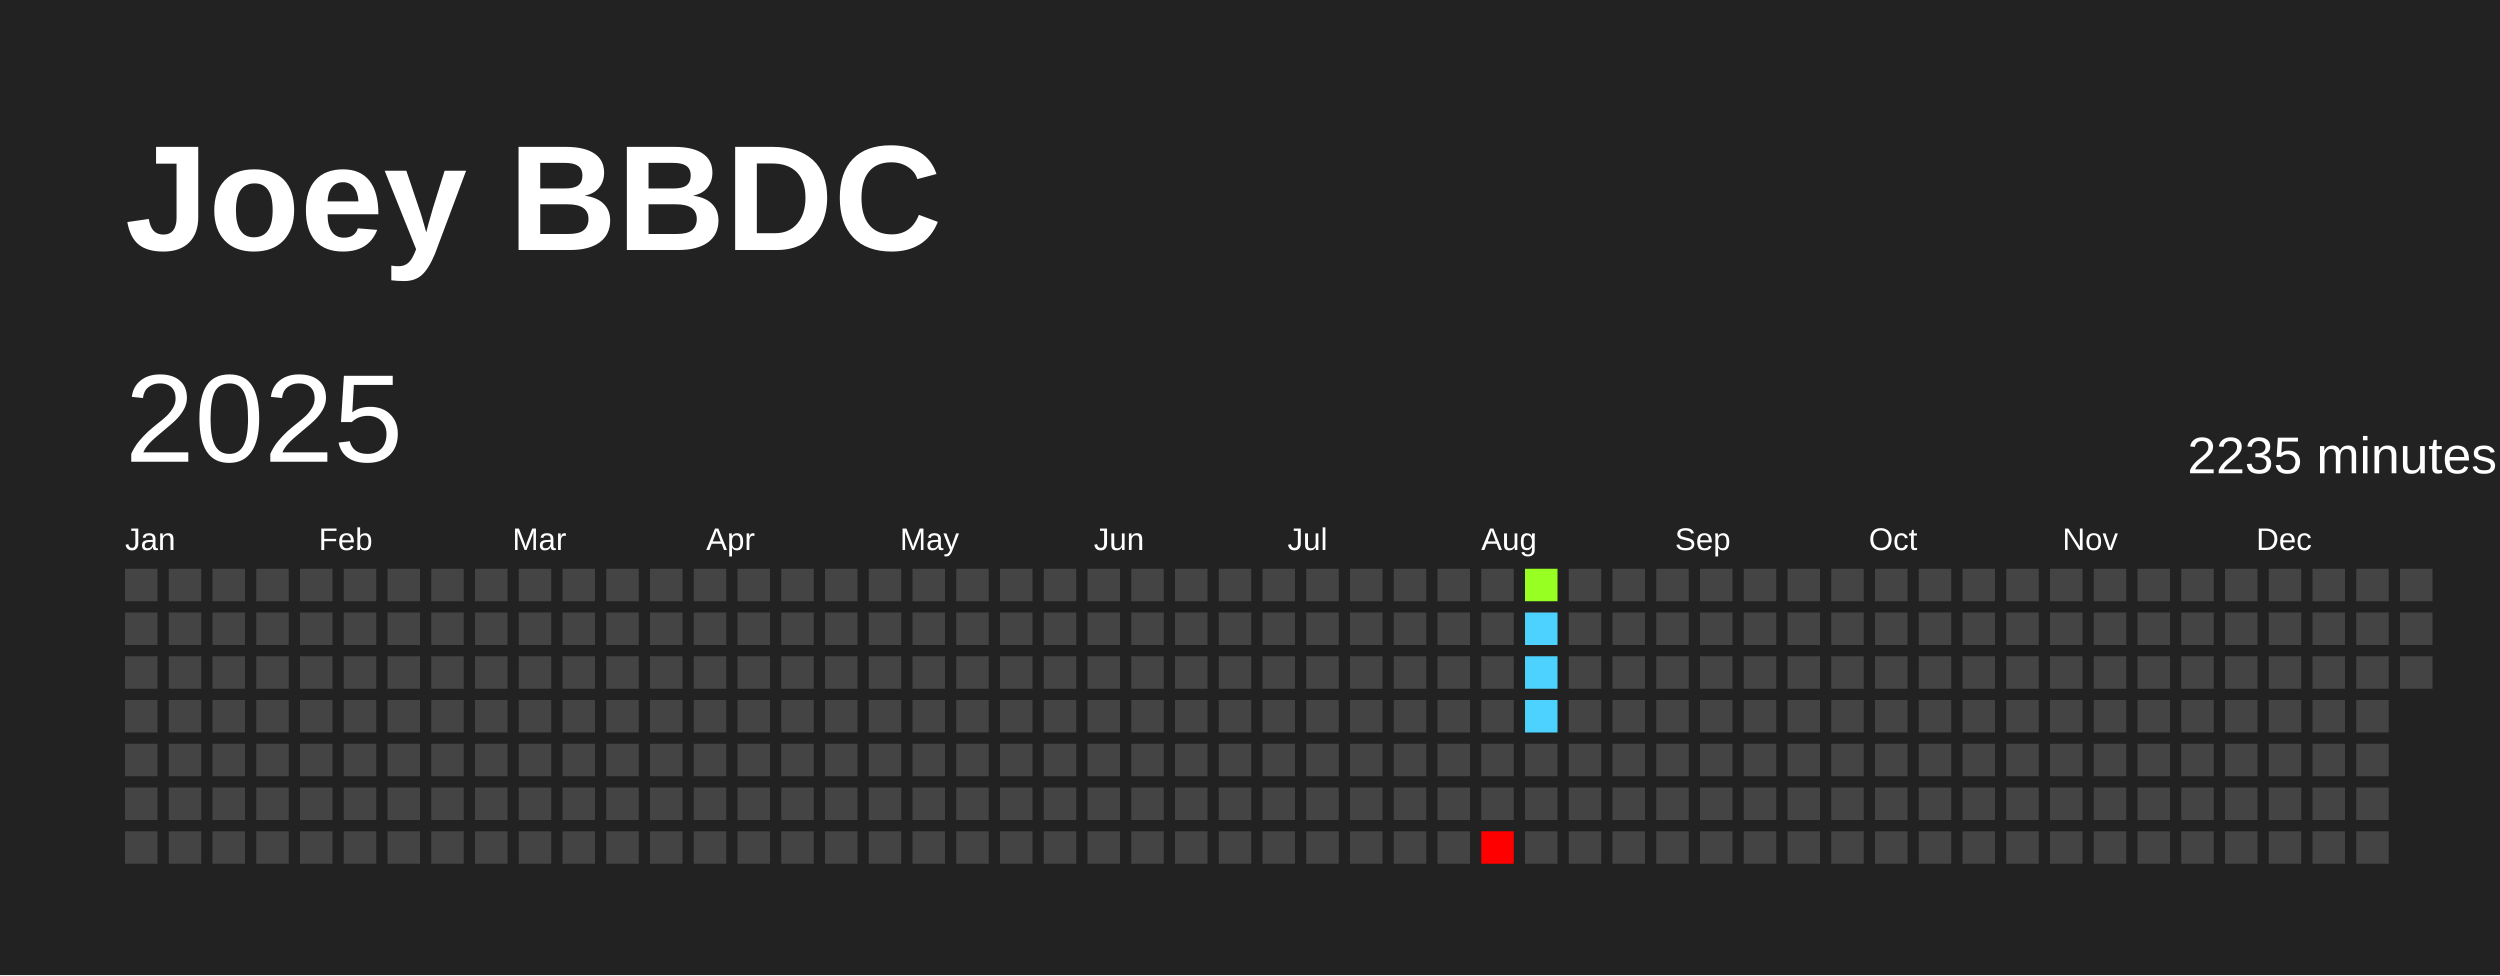
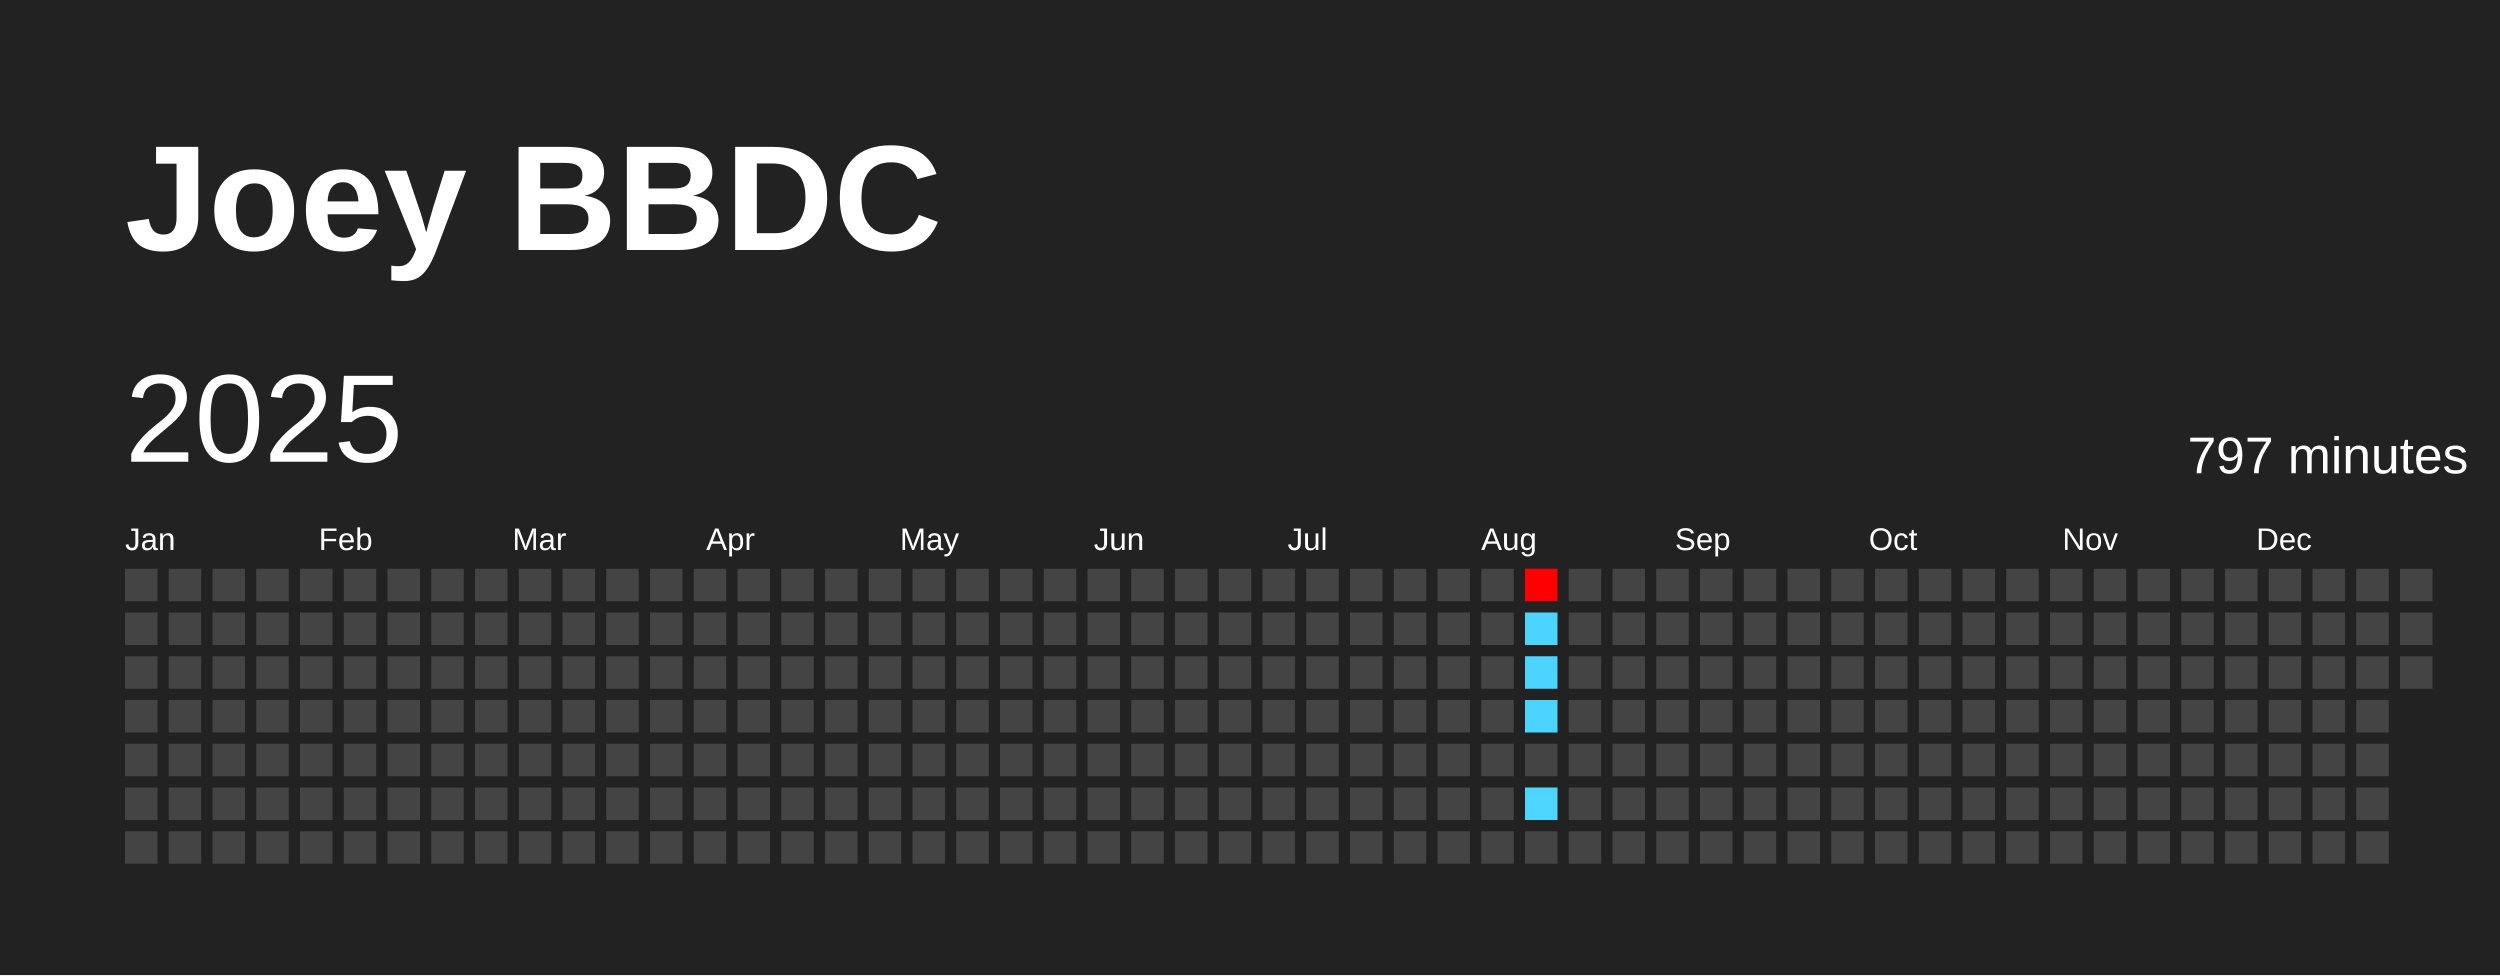
<svg xmlns="http://www.w3.org/2000/svg" baseProfile="full" height="78mm" version="1.1" viewBox="0,0,200,78" width="200mm">
  <defs />
  <rect fill="#222222" height="78" width="200" x="0" y="0" />
  <text fill="#FFFFFF" style="font-size:12px; font-family:Arial; font-weight:bold;" x="10" y="20">Joey BBDC</text>
  <text dominant-baseline="hanging" fill="#FFFFFF" style="font-size:10.0px; font-family:Arial;" x="10" y="30">2025</text>
-   <text dominant-baseline="hanging" fill="#FFFFFF" style="font-size:4.125px; font-family:Arial;" x="175" y="35">2235 minutes</text>
+   <text dominant-baseline="hanging" fill="#FFFFFF" style="font-size:4.125px; font-family:Arial;" x="175" y="35">797 minutes</text>
  <text fill="#FFFFFF" style="font-size:2.5px; font-family:Arial" x="10.0" y="44">Jan</text>
  <text fill="#FFFFFF" style="font-size:2.5px; font-family:Arial" x="25.5" y="44">Feb</text>
  <text fill="#FFFFFF" style="font-size:2.5px; font-family:Arial" x="41.0" y="44">Mar</text>
  <text fill="#FFFFFF" style="font-size:2.5px; font-family:Arial" x="56.5" y="44">Apr</text>
  <text fill="#FFFFFF" style="font-size:2.5px; font-family:Arial" x="72.0" y="44">May</text>
  <text fill="#FFFFFF" style="font-size:2.5px; font-family:Arial" x="87.5" y="44">Jun</text>
  <text fill="#FFFFFF" style="font-size:2.5px; font-family:Arial" x="103.0" y="44">Jul</text>
  <text fill="#FFFFFF" style="font-size:2.5px; font-family:Arial" x="118.5" y="44">Aug</text>
  <text fill="#FFFFFF" style="font-size:2.5px; font-family:Arial" x="134.0" y="44">Sep</text>
  <text fill="#FFFFFF" style="font-size:2.5px; font-family:Arial" x="149.5" y="44">Oct</text>
  <text fill="#FFFFFF" style="font-size:2.5px; font-family:Arial" x="165.0" y="44">Nov</text>
  <text fill="#FFFFFF" style="font-size:2.5px; font-family:Arial" x="180.5" y="44">Dec</text>
  <rect fill="#444444" height="2.6" width="2.6" x="10.0" y="45.5" />
  <rect fill="#444444" height="2.6" width="2.6" x="10.0" y="49.0" />
  <rect fill="#444444" height="2.6" width="2.6" x="10.0" y="52.5" />
  <rect fill="#444444" height="2.6" width="2.6" x="10.0" y="56.0" />
  <rect fill="#444444" height="2.6" width="2.6" x="10.0" y="59.5" />
  <rect fill="#444444" height="2.6" width="2.6" x="10.0" y="63.0" />
  <rect fill="#444444" height="2.6" width="2.6" x="10.0" y="66.5" />
  <rect fill="#444444" height="2.6" width="2.6" x="13.5" y="45.5" />
  <rect fill="#444444" height="2.6" width="2.6" x="13.5" y="49.0" />
  <rect fill="#444444" height="2.6" width="2.6" x="13.5" y="52.5" />
  <rect fill="#444444" height="2.6" width="2.6" x="13.5" y="56.0" />
  <rect fill="#444444" height="2.6" width="2.6" x="13.5" y="59.5" />
  <rect fill="#444444" height="2.6" width="2.6" x="13.5" y="63.0" />
  <rect fill="#444444" height="2.6" width="2.6" x="13.5" y="66.5" />
  <rect fill="#444444" height="2.6" width="2.6" x="17.0" y="45.5" />
  <rect fill="#444444" height="2.6" width="2.6" x="17.0" y="49.0" />
  <rect fill="#444444" height="2.6" width="2.6" x="17.0" y="52.5" />
  <rect fill="#444444" height="2.6" width="2.6" x="17.0" y="56.0" />
  <rect fill="#444444" height="2.6" width="2.6" x="17.0" y="59.5" />
  <rect fill="#444444" height="2.6" width="2.6" x="17.0" y="63.0" />
  <rect fill="#444444" height="2.6" width="2.6" x="17.0" y="66.5" />
  <rect fill="#444444" height="2.6" width="2.6" x="20.5" y="45.5" />
  <rect fill="#444444" height="2.6" width="2.6" x="20.5" y="49.0" />
  <rect fill="#444444" height="2.6" width="2.6" x="20.5" y="52.5" />
  <rect fill="#444444" height="2.6" width="2.6" x="20.5" y="56.0" />
  <rect fill="#444444" height="2.6" width="2.6" x="20.5" y="59.5" />
  <rect fill="#444444" height="2.6" width="2.6" x="20.5" y="63.0" />
  <rect fill="#444444" height="2.6" width="2.6" x="20.5" y="66.5" />
  <rect fill="#444444" height="2.6" width="2.6" x="24.0" y="45.5" />
  <rect fill="#444444" height="2.6" width="2.6" x="24.0" y="49.0" />
  <rect fill="#444444" height="2.6" width="2.6" x="24.0" y="52.5" />
  <rect fill="#444444" height="2.6" width="2.6" x="24.0" y="56.0" />
  <rect fill="#444444" height="2.6" width="2.6" x="24.0" y="59.5" />
  <rect fill="#444444" height="2.6" width="2.6" x="24.0" y="63.0" />
  <rect fill="#444444" height="2.6" width="2.6" x="24.0" y="66.5" />
  <rect fill="#444444" height="2.6" width="2.6" x="27.5" y="45.5" />
  <rect fill="#444444" height="2.6" width="2.6" x="27.5" y="49.0" />
  <rect fill="#444444" height="2.6" width="2.6" x="27.5" y="52.5" />
  <rect fill="#444444" height="2.6" width="2.6" x="27.5" y="56.0" />
  <rect fill="#444444" height="2.6" width="2.6" x="27.5" y="59.5" />
  <rect fill="#444444" height="2.6" width="2.6" x="27.5" y="63.0" />
  <rect fill="#444444" height="2.6" width="2.6" x="27.5" y="66.5" />
  <rect fill="#444444" height="2.6" width="2.6" x="31.0" y="45.5" />
  <rect fill="#444444" height="2.6" width="2.6" x="31.0" y="49.0" />
  <rect fill="#444444" height="2.6" width="2.6" x="31.0" y="52.5" />
  <rect fill="#444444" height="2.6" width="2.6" x="31.0" y="56.0" />
  <rect fill="#444444" height="2.6" width="2.6" x="31.0" y="59.5" />
  <rect fill="#444444" height="2.6" width="2.6" x="31.0" y="63.0" />
  <rect fill="#444444" height="2.6" width="2.6" x="31.0" y="66.5" />
  <rect fill="#444444" height="2.6" width="2.6" x="34.5" y="45.5" />
  <rect fill="#444444" height="2.6" width="2.6" x="34.5" y="49.0" />
  <rect fill="#444444" height="2.6" width="2.6" x="34.5" y="52.5" />
  <rect fill="#444444" height="2.6" width="2.6" x="34.5" y="56.0" />
  <rect fill="#444444" height="2.6" width="2.6" x="34.5" y="59.5" />
  <rect fill="#444444" height="2.6" width="2.6" x="34.5" y="63.0" />
  <rect fill="#444444" height="2.6" width="2.6" x="34.5" y="66.5" />
  <rect fill="#444444" height="2.6" width="2.6" x="38.0" y="45.5" />
  <rect fill="#444444" height="2.6" width="2.6" x="38.0" y="49.0" />
  <rect fill="#444444" height="2.6" width="2.6" x="38.0" y="52.5" />
  <rect fill="#444444" height="2.6" width="2.6" x="38.0" y="56.0" />
  <rect fill="#444444" height="2.6" width="2.6" x="38.0" y="59.5" />
  <rect fill="#444444" height="2.6" width="2.6" x="38.0" y="63.0" />
  <rect fill="#444444" height="2.6" width="2.6" x="38.0" y="66.5" />
  <rect fill="#444444" height="2.6" width="2.6" x="41.5" y="45.5" />
  <rect fill="#444444" height="2.6" width="2.6" x="41.5" y="49.0" />
  <rect fill="#444444" height="2.6" width="2.6" x="41.5" y="52.5" />
  <rect fill="#444444" height="2.6" width="2.6" x="41.5" y="56.0" />
  <rect fill="#444444" height="2.6" width="2.6" x="41.5" y="59.5" />
  <rect fill="#444444" height="2.6" width="2.6" x="41.5" y="63.0" />
  <rect fill="#444444" height="2.6" width="2.6" x="41.5" y="66.5" />
  <rect fill="#444444" height="2.6" width="2.6" x="45.0" y="45.5" />
  <rect fill="#444444" height="2.6" width="2.6" x="45.0" y="49.0" />
  <rect fill="#444444" height="2.6" width="2.6" x="45.0" y="52.5" />
  <rect fill="#444444" height="2.6" width="2.6" x="45.0" y="56.0" />
  <rect fill="#444444" height="2.6" width="2.6" x="45.0" y="59.5" />
  <rect fill="#444444" height="2.6" width="2.6" x="45.0" y="63.0" />
  <rect fill="#444444" height="2.6" width="2.6" x="45.0" y="66.5" />
  <rect fill="#444444" height="2.6" width="2.6" x="48.5" y="45.5" />
  <rect fill="#444444" height="2.6" width="2.6" x="48.5" y="49.0" />
  <rect fill="#444444" height="2.6" width="2.6" x="48.5" y="52.5" />
  <rect fill="#444444" height="2.6" width="2.6" x="48.5" y="56.0" />
  <rect fill="#444444" height="2.6" width="2.6" x="48.5" y="59.5" />
  <rect fill="#444444" height="2.6" width="2.6" x="48.5" y="63.0" />
  <rect fill="#444444" height="2.6" width="2.6" x="48.5" y="66.5" />
  <rect fill="#444444" height="2.6" width="2.6" x="52.0" y="45.5" />
  <rect fill="#444444" height="2.6" width="2.6" x="52.0" y="49.0" />
  <rect fill="#444444" height="2.6" width="2.6" x="52.0" y="52.5" />
  <rect fill="#444444" height="2.6" width="2.6" x="52.0" y="56.0" />
  <rect fill="#444444" height="2.6" width="2.6" x="52.0" y="59.5" />
  <rect fill="#444444" height="2.6" width="2.6" x="52.0" y="63.0" />
  <rect fill="#444444" height="2.6" width="2.6" x="52.0" y="66.5" />
  <rect fill="#444444" height="2.6" width="2.6" x="55.5" y="45.5" />
  <rect fill="#444444" height="2.6" width="2.6" x="55.5" y="49.0" />
  <rect fill="#444444" height="2.6" width="2.6" x="55.5" y="52.5" />
  <rect fill="#444444" height="2.6" width="2.6" x="55.5" y="56.0" />
  <rect fill="#444444" height="2.6" width="2.6" x="55.5" y="59.5" />
  <rect fill="#444444" height="2.6" width="2.6" x="55.5" y="63.0" />
  <rect fill="#444444" height="2.6" width="2.6" x="55.5" y="66.5" />
  <rect fill="#444444" height="2.6" width="2.6" x="59.0" y="45.5" />
  <rect fill="#444444" height="2.6" width="2.6" x="59.0" y="49.0" />
  <rect fill="#444444" height="2.6" width="2.6" x="59.0" y="52.5" />
  <rect fill="#444444" height="2.6" width="2.6" x="59.0" y="56.0" />
  <rect fill="#444444" height="2.6" width="2.6" x="59.0" y="59.5" />
  <rect fill="#444444" height="2.6" width="2.6" x="59.0" y="63.0" />
  <rect fill="#444444" height="2.6" width="2.6" x="59.0" y="66.5" />
  <rect fill="#444444" height="2.6" width="2.6" x="62.5" y="45.5" />
  <rect fill="#444444" height="2.6" width="2.6" x="62.5" y="49.0" />
  <rect fill="#444444" height="2.6" width="2.6" x="62.5" y="52.5" />
  <rect fill="#444444" height="2.6" width="2.6" x="62.5" y="56.0" />
  <rect fill="#444444" height="2.6" width="2.6" x="62.5" y="59.5" />
  <rect fill="#444444" height="2.6" width="2.6" x="62.5" y="63.0" />
  <rect fill="#444444" height="2.6" width="2.6" x="62.5" y="66.5" />
  <rect fill="#444444" height="2.6" width="2.6" x="66.0" y="45.5" />
  <rect fill="#444444" height="2.6" width="2.6" x="66.0" y="49.0" />
  <rect fill="#444444" height="2.6" width="2.6" x="66.0" y="52.5" />
  <rect fill="#444444" height="2.6" width="2.6" x="66.0" y="56.0" />
  <rect fill="#444444" height="2.6" width="2.6" x="66.0" y="59.5" />
  <rect fill="#444444" height="2.6" width="2.6" x="66.0" y="63.0" />
  <rect fill="#444444" height="2.6" width="2.6" x="66.0" y="66.5" />
  <rect fill="#444444" height="2.6" width="2.6" x="69.5" y="45.5" />
  <rect fill="#444444" height="2.6" width="2.6" x="69.5" y="49.0" />
  <rect fill="#444444" height="2.6" width="2.6" x="69.5" y="52.5" />
  <rect fill="#444444" height="2.6" width="2.6" x="69.5" y="56.0" />
  <rect fill="#444444" height="2.6" width="2.6" x="69.5" y="59.5" />
  <rect fill="#444444" height="2.6" width="2.6" x="69.5" y="63.0" />
  <rect fill="#444444" height="2.6" width="2.6" x="69.5" y="66.5" />
  <rect fill="#444444" height="2.6" width="2.6" x="73.0" y="45.5" />
  <rect fill="#444444" height="2.6" width="2.6" x="73.0" y="49.0" />
  <rect fill="#444444" height="2.6" width="2.6" x="73.0" y="52.5" />
  <rect fill="#444444" height="2.6" width="2.6" x="73.0" y="56.0" />
  <rect fill="#444444" height="2.6" width="2.6" x="73.0" y="59.5" />
  <rect fill="#444444" height="2.6" width="2.6" x="73.0" y="63.0" />
  <rect fill="#444444" height="2.6" width="2.6" x="73.0" y="66.5" />
  <rect fill="#444444" height="2.6" width="2.6" x="76.5" y="45.5" />
  <rect fill="#444444" height="2.6" width="2.6" x="76.5" y="49.0" />
  <rect fill="#444444" height="2.6" width="2.6" x="76.5" y="52.5" />
  <rect fill="#444444" height="2.6" width="2.6" x="76.5" y="56.0" />
  <rect fill="#444444" height="2.6" width="2.6" x="76.5" y="59.5" />
  <rect fill="#444444" height="2.6" width="2.6" x="76.5" y="63.0" />
  <rect fill="#444444" height="2.6" width="2.6" x="76.5" y="66.5" />
  <rect fill="#444444" height="2.6" width="2.6" x="80.0" y="45.5" />
  <rect fill="#444444" height="2.6" width="2.6" x="80.0" y="49.0" />
  <rect fill="#444444" height="2.6" width="2.6" x="80.0" y="52.5" />
  <rect fill="#444444" height="2.6" width="2.6" x="80.0" y="56.0" />
  <rect fill="#444444" height="2.6" width="2.6" x="80.0" y="59.5" />
  <rect fill="#444444" height="2.6" width="2.6" x="80.0" y="63.0" />
  <rect fill="#444444" height="2.6" width="2.6" x="80.0" y="66.5" />
  <rect fill="#444444" height="2.6" width="2.6" x="83.5" y="45.5" />
  <rect fill="#444444" height="2.6" width="2.6" x="83.5" y="49.0" />
  <rect fill="#444444" height="2.6" width="2.6" x="83.5" y="52.5" />
  <rect fill="#444444" height="2.6" width="2.6" x="83.5" y="56.0" />
  <rect fill="#444444" height="2.6" width="2.6" x="83.5" y="59.5" />
  <rect fill="#444444" height="2.6" width="2.6" x="83.5" y="63.0" />
  <rect fill="#444444" height="2.6" width="2.6" x="83.5" y="66.5" />
  <rect fill="#444444" height="2.6" width="2.6" x="87.0" y="45.5" />
  <rect fill="#444444" height="2.6" width="2.6" x="87.0" y="49.0" />
  <rect fill="#444444" height="2.6" width="2.6" x="87.0" y="52.5" />
  <rect fill="#444444" height="2.6" width="2.6" x="87.0" y="56.0" />
  <rect fill="#444444" height="2.6" width="2.6" x="87.0" y="59.5" />
  <rect fill="#444444" height="2.6" width="2.6" x="87.0" y="63.0" />
  <rect fill="#444444" height="2.6" width="2.6" x="87.0" y="66.5" />
  <rect fill="#444444" height="2.6" width="2.6" x="90.5" y="45.5" />
  <rect fill="#444444" height="2.6" width="2.6" x="90.5" y="49.0" />
  <rect fill="#444444" height="2.6" width="2.6" x="90.5" y="52.5" />
  <rect fill="#444444" height="2.6" width="2.6" x="90.5" y="56.0" />
  <rect fill="#444444" height="2.6" width="2.6" x="90.5" y="59.5" />
  <rect fill="#444444" height="2.6" width="2.6" x="90.5" y="63.0" />
  <rect fill="#444444" height="2.6" width="2.6" x="90.5" y="66.5" />
  <rect fill="#444444" height="2.6" width="2.6" x="94.0" y="45.5" />
  <rect fill="#444444" height="2.6" width="2.6" x="94.0" y="49.0" />
  <rect fill="#444444" height="2.6" width="2.6" x="94.0" y="52.5" />
  <rect fill="#444444" height="2.6" width="2.6" x="94.0" y="56.0" />
  <rect fill="#444444" height="2.6" width="2.6" x="94.0" y="59.5" />
  <rect fill="#444444" height="2.6" width="2.6" x="94.0" y="63.0" />
  <rect fill="#444444" height="2.6" width="2.6" x="94.0" y="66.5" />
  <rect fill="#444444" height="2.6" width="2.6" x="97.5" y="45.5" />
  <rect fill="#444444" height="2.6" width="2.6" x="97.5" y="49.0" />
  <rect fill="#444444" height="2.6" width="2.6" x="97.5" y="52.5" />
  <rect fill="#444444" height="2.6" width="2.6" x="97.5" y="56.0" />
  <rect fill="#444444" height="2.6" width="2.6" x="97.5" y="59.5" />
  <rect fill="#444444" height="2.6" width="2.6" x="97.5" y="63.0" />
  <rect fill="#444444" height="2.6" width="2.6" x="97.5" y="66.5" />
  <rect fill="#444444" height="2.6" width="2.6" x="101.0" y="45.5" />
  <rect fill="#444444" height="2.6" width="2.6" x="101.0" y="49.0" />
  <rect fill="#444444" height="2.6" width="2.6" x="101.0" y="52.5" />
  <rect fill="#444444" height="2.6" width="2.6" x="101.0" y="56.0" />
  <rect fill="#444444" height="2.6" width="2.6" x="101.0" y="59.5" />
  <rect fill="#444444" height="2.6" width="2.6" x="101.0" y="63.0" />
  <rect fill="#444444" height="2.6" width="2.6" x="101.0" y="66.5" />
  <rect fill="#444444" height="2.6" width="2.6" x="104.5" y="45.5" />
  <rect fill="#444444" height="2.6" width="2.6" x="104.5" y="49.0" />
  <rect fill="#444444" height="2.6" width="2.6" x="104.5" y="52.5" />
  <rect fill="#444444" height="2.6" width="2.6" x="104.5" y="56.0" />
  <rect fill="#444444" height="2.6" width="2.6" x="104.5" y="59.5" />
  <rect fill="#444444" height="2.6" width="2.6" x="104.5" y="63.0" />
  <rect fill="#444444" height="2.6" width="2.6" x="104.5" y="66.5" />
  <rect fill="#444444" height="2.6" width="2.6" x="108.0" y="45.5" />
  <rect fill="#444444" height="2.6" width="2.6" x="108.0" y="49.0" />
  <rect fill="#444444" height="2.6" width="2.6" x="108.0" y="52.5" />
  <rect fill="#444444" height="2.6" width="2.6" x="108.0" y="56.0" />
  <rect fill="#444444" height="2.6" width="2.6" x="108.0" y="59.5" />
  <rect fill="#444444" height="2.6" width="2.6" x="108.0" y="63.0" />
  <rect fill="#444444" height="2.6" width="2.6" x="108.0" y="66.5" />
  <rect fill="#444444" height="2.6" width="2.6" x="111.5" y="45.5" />
  <rect fill="#444444" height="2.6" width="2.6" x="111.5" y="49.0" />
  <rect fill="#444444" height="2.6" width="2.6" x="111.5" y="52.5" />
  <rect fill="#444444" height="2.6" width="2.6" x="111.5" y="56.0" />
  <rect fill="#444444" height="2.6" width="2.6" x="111.5" y="59.5" />
  <rect fill="#444444" height="2.6" width="2.6" x="111.5" y="63.0" />
  <rect fill="#444444" height="2.6" width="2.6" x="111.5" y="66.5" />
  <rect fill="#444444" height="2.6" width="2.6" x="115.0" y="45.5" />
  <rect fill="#444444" height="2.6" width="2.6" x="115.0" y="49.0" />
  <rect fill="#444444" height="2.6" width="2.6" x="115.0" y="52.5" />
  <rect fill="#444444" height="2.6" width="2.6" x="115.0" y="56.0" />
  <rect fill="#444444" height="2.6" width="2.6" x="115.0" y="59.5" />
  <rect fill="#444444" height="2.6" width="2.6" x="115.0" y="63.0" />
  <rect fill="#444444" height="2.6" width="2.6" x="115.0" y="66.5" />
  <rect fill="#444444" height="2.6" width="2.6" x="118.5" y="45.5" />
  <rect fill="#444444" height="2.6" width="2.6" x="118.5" y="49.0" />
  <rect fill="#444444" height="2.6" width="2.6" x="118.5" y="52.5" />
  <rect fill="#444444" height="2.6" width="2.6" x="118.5" y="56.0" />
  <rect fill="#444444" height="2.6" width="2.6" x="118.5" y="59.5" />
  <rect fill="#444444" height="2.6" width="2.6" x="118.5" y="63.0" />
-   <rect fill="red" height="2.6" width="2.6" x="118.5" y="66.5" />
-   <rect fill="#98ff23" height="2.6" width="2.6" x="122.0" y="45.5" />
-   <rect fill="#4dd2ff" height="2.6" width="2.6" x="122.0" y="49.0" />
-   <rect fill="#4dd2ff" height="2.6" width="2.6" x="122.0" y="52.5" />
-   <rect fill="#4dd2ff" height="2.6" width="2.6" x="122.0" y="56.0" />
+   <rect fill="#444444" height="2.6" width="2.6" x="118.5" y="66.5" />
+   <rect fill="red" height="2.6" width="2.6" x="122.0" y="45.5" />
+   <rect fill="#4dd3ff" height="2.6" width="2.6" x="122.0" y="49.0" />
+   <rect fill="#4dd3ff" height="2.6" width="2.6" x="122.0" y="52.5" />
+   <rect fill="#4dd3ff" height="2.6" width="2.6" x="122.0" y="56.0" />
  <rect fill="#444444" height="2.6" width="2.6" x="122.0" y="59.5" />
-   <rect fill="#444444" height="2.6" width="2.6" x="122.0" y="63.0" />
+   <rect fill="#4dd4ff" height="2.6" width="2.6" x="122.0" y="63.0" />
  <rect fill="#444444" height="2.6" width="2.6" x="122.0" y="66.5" />
  <rect fill="#444444" height="2.6" width="2.6" x="125.5" y="45.5" />
  <rect fill="#444444" height="2.6" width="2.6" x="125.5" y="49.0" />
  <rect fill="#444444" height="2.6" width="2.6" x="125.5" y="52.5" />
  <rect fill="#444444" height="2.6" width="2.6" x="125.5" y="56.0" />
  <rect fill="#444444" height="2.6" width="2.6" x="125.5" y="59.5" />
  <rect fill="#444444" height="2.6" width="2.6" x="125.5" y="63.0" />
  <rect fill="#444444" height="2.6" width="2.6" x="125.5" y="66.5" />
  <rect fill="#444444" height="2.6" width="2.6" x="129.0" y="45.5" />
  <rect fill="#444444" height="2.6" width="2.6" x="129.0" y="49.0" />
  <rect fill="#444444" height="2.6" width="2.6" x="129.0" y="52.5" />
  <rect fill="#444444" height="2.6" width="2.6" x="129.0" y="56.0" />
  <rect fill="#444444" height="2.6" width="2.6" x="129.0" y="59.5" />
  <rect fill="#444444" height="2.6" width="2.6" x="129.0" y="63.0" />
  <rect fill="#444444" height="2.6" width="2.6" x="129.0" y="66.5" />
  <rect fill="#444444" height="2.6" width="2.6" x="132.5" y="45.5" />
  <rect fill="#444444" height="2.6" width="2.6" x="132.5" y="49.0" />
  <rect fill="#444444" height="2.6" width="2.6" x="132.5" y="52.5" />
  <rect fill="#444444" height="2.6" width="2.6" x="132.5" y="56.0" />
  <rect fill="#444444" height="2.6" width="2.6" x="132.5" y="59.5" />
  <rect fill="#444444" height="2.6" width="2.6" x="132.5" y="63.0" />
  <rect fill="#444444" height="2.6" width="2.6" x="132.5" y="66.5" />
  <rect fill="#444444" height="2.6" width="2.6" x="136.0" y="45.5" />
  <rect fill="#444444" height="2.6" width="2.6" x="136.0" y="49.0" />
  <rect fill="#444444" height="2.6" width="2.6" x="136.0" y="52.5" />
  <rect fill="#444444" height="2.6" width="2.6" x="136.0" y="56.0" />
  <rect fill="#444444" height="2.6" width="2.6" x="136.0" y="59.5" />
  <rect fill="#444444" height="2.6" width="2.6" x="136.0" y="63.0" />
  <rect fill="#444444" height="2.6" width="2.6" x="136.0" y="66.5" />
  <rect fill="#444444" height="2.6" width="2.6" x="139.5" y="45.5" />
  <rect fill="#444444" height="2.6" width="2.6" x="139.5" y="49.0" />
  <rect fill="#444444" height="2.6" width="2.6" x="139.5" y="52.5" />
  <rect fill="#444444" height="2.6" width="2.6" x="139.5" y="56.0" />
  <rect fill="#444444" height="2.6" width="2.6" x="139.5" y="59.5" />
  <rect fill="#444444" height="2.6" width="2.6" x="139.5" y="63.0" />
  <rect fill="#444444" height="2.6" width="2.6" x="139.5" y="66.5" />
  <rect fill="#444444" height="2.6" width="2.6" x="143.0" y="45.5" />
  <rect fill="#444444" height="2.6" width="2.6" x="143.0" y="49.0" />
  <rect fill="#444444" height="2.6" width="2.6" x="143.0" y="52.5" />
  <rect fill="#444444" height="2.6" width="2.6" x="143.0" y="56.0" />
  <rect fill="#444444" height="2.6" width="2.6" x="143.0" y="59.5" />
  <rect fill="#444444" height="2.6" width="2.6" x="143.0" y="63.0" />
  <rect fill="#444444" height="2.6" width="2.6" x="143.0" y="66.5" />
  <rect fill="#444444" height="2.6" width="2.6" x="146.5" y="45.5" />
  <rect fill="#444444" height="2.6" width="2.6" x="146.5" y="49.0" />
  <rect fill="#444444" height="2.6" width="2.6" x="146.5" y="52.5" />
  <rect fill="#444444" height="2.6" width="2.6" x="146.5" y="56.0" />
  <rect fill="#444444" height="2.6" width="2.6" x="146.5" y="59.5" />
  <rect fill="#444444" height="2.6" width="2.6" x="146.5" y="63.0" />
  <rect fill="#444444" height="2.6" width="2.6" x="146.5" y="66.5" />
  <rect fill="#444444" height="2.6" width="2.6" x="150.0" y="45.5" />
  <rect fill="#444444" height="2.6" width="2.6" x="150.0" y="49.0" />
  <rect fill="#444444" height="2.6" width="2.6" x="150.0" y="52.5" />
  <rect fill="#444444" height="2.6" width="2.6" x="150.0" y="56.0" />
  <rect fill="#444444" height="2.6" width="2.6" x="150.0" y="59.5" />
  <rect fill="#444444" height="2.6" width="2.6" x="150.0" y="63.0" />
  <rect fill="#444444" height="2.6" width="2.6" x="150.0" y="66.5" />
  <rect fill="#444444" height="2.6" width="2.6" x="153.5" y="45.5" />
  <rect fill="#444444" height="2.6" width="2.6" x="153.5" y="49.0" />
  <rect fill="#444444" height="2.6" width="2.6" x="153.5" y="52.5" />
  <rect fill="#444444" height="2.6" width="2.6" x="153.5" y="56.0" />
  <rect fill="#444444" height="2.6" width="2.6" x="153.5" y="59.5" />
  <rect fill="#444444" height="2.6" width="2.6" x="153.5" y="63.0" />
  <rect fill="#444444" height="2.6" width="2.6" x="153.5" y="66.5" />
  <rect fill="#444444" height="2.6" width="2.6" x="157.0" y="45.5" />
  <rect fill="#444444" height="2.6" width="2.6" x="157.0" y="49.0" />
  <rect fill="#444444" height="2.6" width="2.6" x="157.0" y="52.5" />
  <rect fill="#444444" height="2.6" width="2.6" x="157.0" y="56.0" />
  <rect fill="#444444" height="2.6" width="2.6" x="157.0" y="59.5" />
  <rect fill="#444444" height="2.6" width="2.6" x="157.0" y="63.0" />
  <rect fill="#444444" height="2.6" width="2.6" x="157.0" y="66.5" />
  <rect fill="#444444" height="2.6" width="2.6" x="160.5" y="45.5" />
  <rect fill="#444444" height="2.6" width="2.6" x="160.5" y="49.0" />
  <rect fill="#444444" height="2.6" width="2.6" x="160.5" y="52.5" />
  <rect fill="#444444" height="2.6" width="2.6" x="160.5" y="56.0" />
  <rect fill="#444444" height="2.6" width="2.6" x="160.5" y="59.5" />
  <rect fill="#444444" height="2.6" width="2.6" x="160.5" y="63.0" />
  <rect fill="#444444" height="2.6" width="2.6" x="160.5" y="66.5" />
  <rect fill="#444444" height="2.6" width="2.6" x="164.0" y="45.5" />
  <rect fill="#444444" height="2.6" width="2.6" x="164.0" y="49.0" />
  <rect fill="#444444" height="2.6" width="2.6" x="164.0" y="52.5" />
  <rect fill="#444444" height="2.6" width="2.6" x="164.0" y="56.0" />
  <rect fill="#444444" height="2.6" width="2.6" x="164.0" y="59.5" />
  <rect fill="#444444" height="2.6" width="2.6" x="164.0" y="63.0" />
  <rect fill="#444444" height="2.6" width="2.6" x="164.0" y="66.5" />
  <rect fill="#444444" height="2.6" width="2.6" x="167.5" y="45.5" />
  <rect fill="#444444" height="2.6" width="2.6" x="167.5" y="49.0" />
  <rect fill="#444444" height="2.6" width="2.6" x="167.5" y="52.5" />
  <rect fill="#444444" height="2.6" width="2.6" x="167.5" y="56.0" />
  <rect fill="#444444" height="2.6" width="2.6" x="167.5" y="59.5" />
  <rect fill="#444444" height="2.6" width="2.6" x="167.5" y="63.0" />
  <rect fill="#444444" height="2.6" width="2.6" x="167.5" y="66.5" />
  <rect fill="#444444" height="2.6" width="2.6" x="171.0" y="45.5" />
  <rect fill="#444444" height="2.6" width="2.6" x="171.0" y="49.0" />
  <rect fill="#444444" height="2.6" width="2.6" x="171.0" y="52.5" />
  <rect fill="#444444" height="2.6" width="2.6" x="171.0" y="56.0" />
  <rect fill="#444444" height="2.6" width="2.6" x="171.0" y="59.5" />
  <rect fill="#444444" height="2.6" width="2.6" x="171.0" y="63.0" />
  <rect fill="#444444" height="2.6" width="2.6" x="171.0" y="66.5" />
  <rect fill="#444444" height="2.6" width="2.6" x="174.5" y="45.5" />
  <rect fill="#444444" height="2.6" width="2.6" x="174.5" y="49.0" />
  <rect fill="#444444" height="2.6" width="2.6" x="174.5" y="52.5" />
  <rect fill="#444444" height="2.6" width="2.6" x="174.5" y="56.0" />
  <rect fill="#444444" height="2.6" width="2.6" x="174.5" y="59.5" />
  <rect fill="#444444" height="2.6" width="2.6" x="174.5" y="63.0" />
  <rect fill="#444444" height="2.6" width="2.6" x="174.5" y="66.5" />
  <rect fill="#444444" height="2.6" width="2.6" x="178.0" y="45.5" />
  <rect fill="#444444" height="2.6" width="2.6" x="178.0" y="49.0" />
  <rect fill="#444444" height="2.6" width="2.6" x="178.0" y="52.5" />
  <rect fill="#444444" height="2.6" width="2.6" x="178.0" y="56.0" />
  <rect fill="#444444" height="2.6" width="2.6" x="178.0" y="59.5" />
  <rect fill="#444444" height="2.6" width="2.6" x="178.0" y="63.0" />
  <rect fill="#444444" height="2.6" width="2.6" x="178.0" y="66.5" />
  <rect fill="#444444" height="2.6" width="2.6" x="181.5" y="45.5" />
  <rect fill="#444444" height="2.6" width="2.6" x="181.5" y="49.0" />
  <rect fill="#444444" height="2.6" width="2.6" x="181.5" y="52.5" />
  <rect fill="#444444" height="2.6" width="2.6" x="181.5" y="56.0" />
  <rect fill="#444444" height="2.6" width="2.6" x="181.5" y="59.5" />
  <rect fill="#444444" height="2.6" width="2.6" x="181.5" y="63.0" />
  <rect fill="#444444" height="2.6" width="2.6" x="181.5" y="66.5" />
  <rect fill="#444444" height="2.6" width="2.6" x="185.0" y="45.5" />
  <rect fill="#444444" height="2.6" width="2.6" x="185.0" y="49.0" />
  <rect fill="#444444" height="2.6" width="2.6" x="185.0" y="52.5" />
  <rect fill="#444444" height="2.6" width="2.6" x="185.0" y="56.0" />
  <rect fill="#444444" height="2.6" width="2.6" x="185.0" y="59.5" />
  <rect fill="#444444" height="2.6" width="2.6" x="185.0" y="63.0" />
  <rect fill="#444444" height="2.6" width="2.6" x="185.0" y="66.5" />
  <rect fill="#444444" height="2.6" width="2.6" x="188.5" y="45.5" />
  <rect fill="#444444" height="2.6" width="2.6" x="188.5" y="49.0" />
  <rect fill="#444444" height="2.6" width="2.6" x="188.5" y="52.5" />
  <rect fill="#444444" height="2.6" width="2.6" x="188.5" y="56.0" />
  <rect fill="#444444" height="2.6" width="2.6" x="188.5" y="59.5" />
  <rect fill="#444444" height="2.6" width="2.6" x="188.5" y="63.0" />
  <rect fill="#444444" height="2.6" width="2.6" x="188.5" y="66.5" />
  <rect fill="#444444" height="2.6" width="2.6" x="192.0" y="45.5" />
  <rect fill="#444444" height="2.6" width="2.6" x="192.0" y="49.0" />
  <rect fill="#444444" height="2.6" width="2.6" x="192.0" y="52.5" />
</svg>
